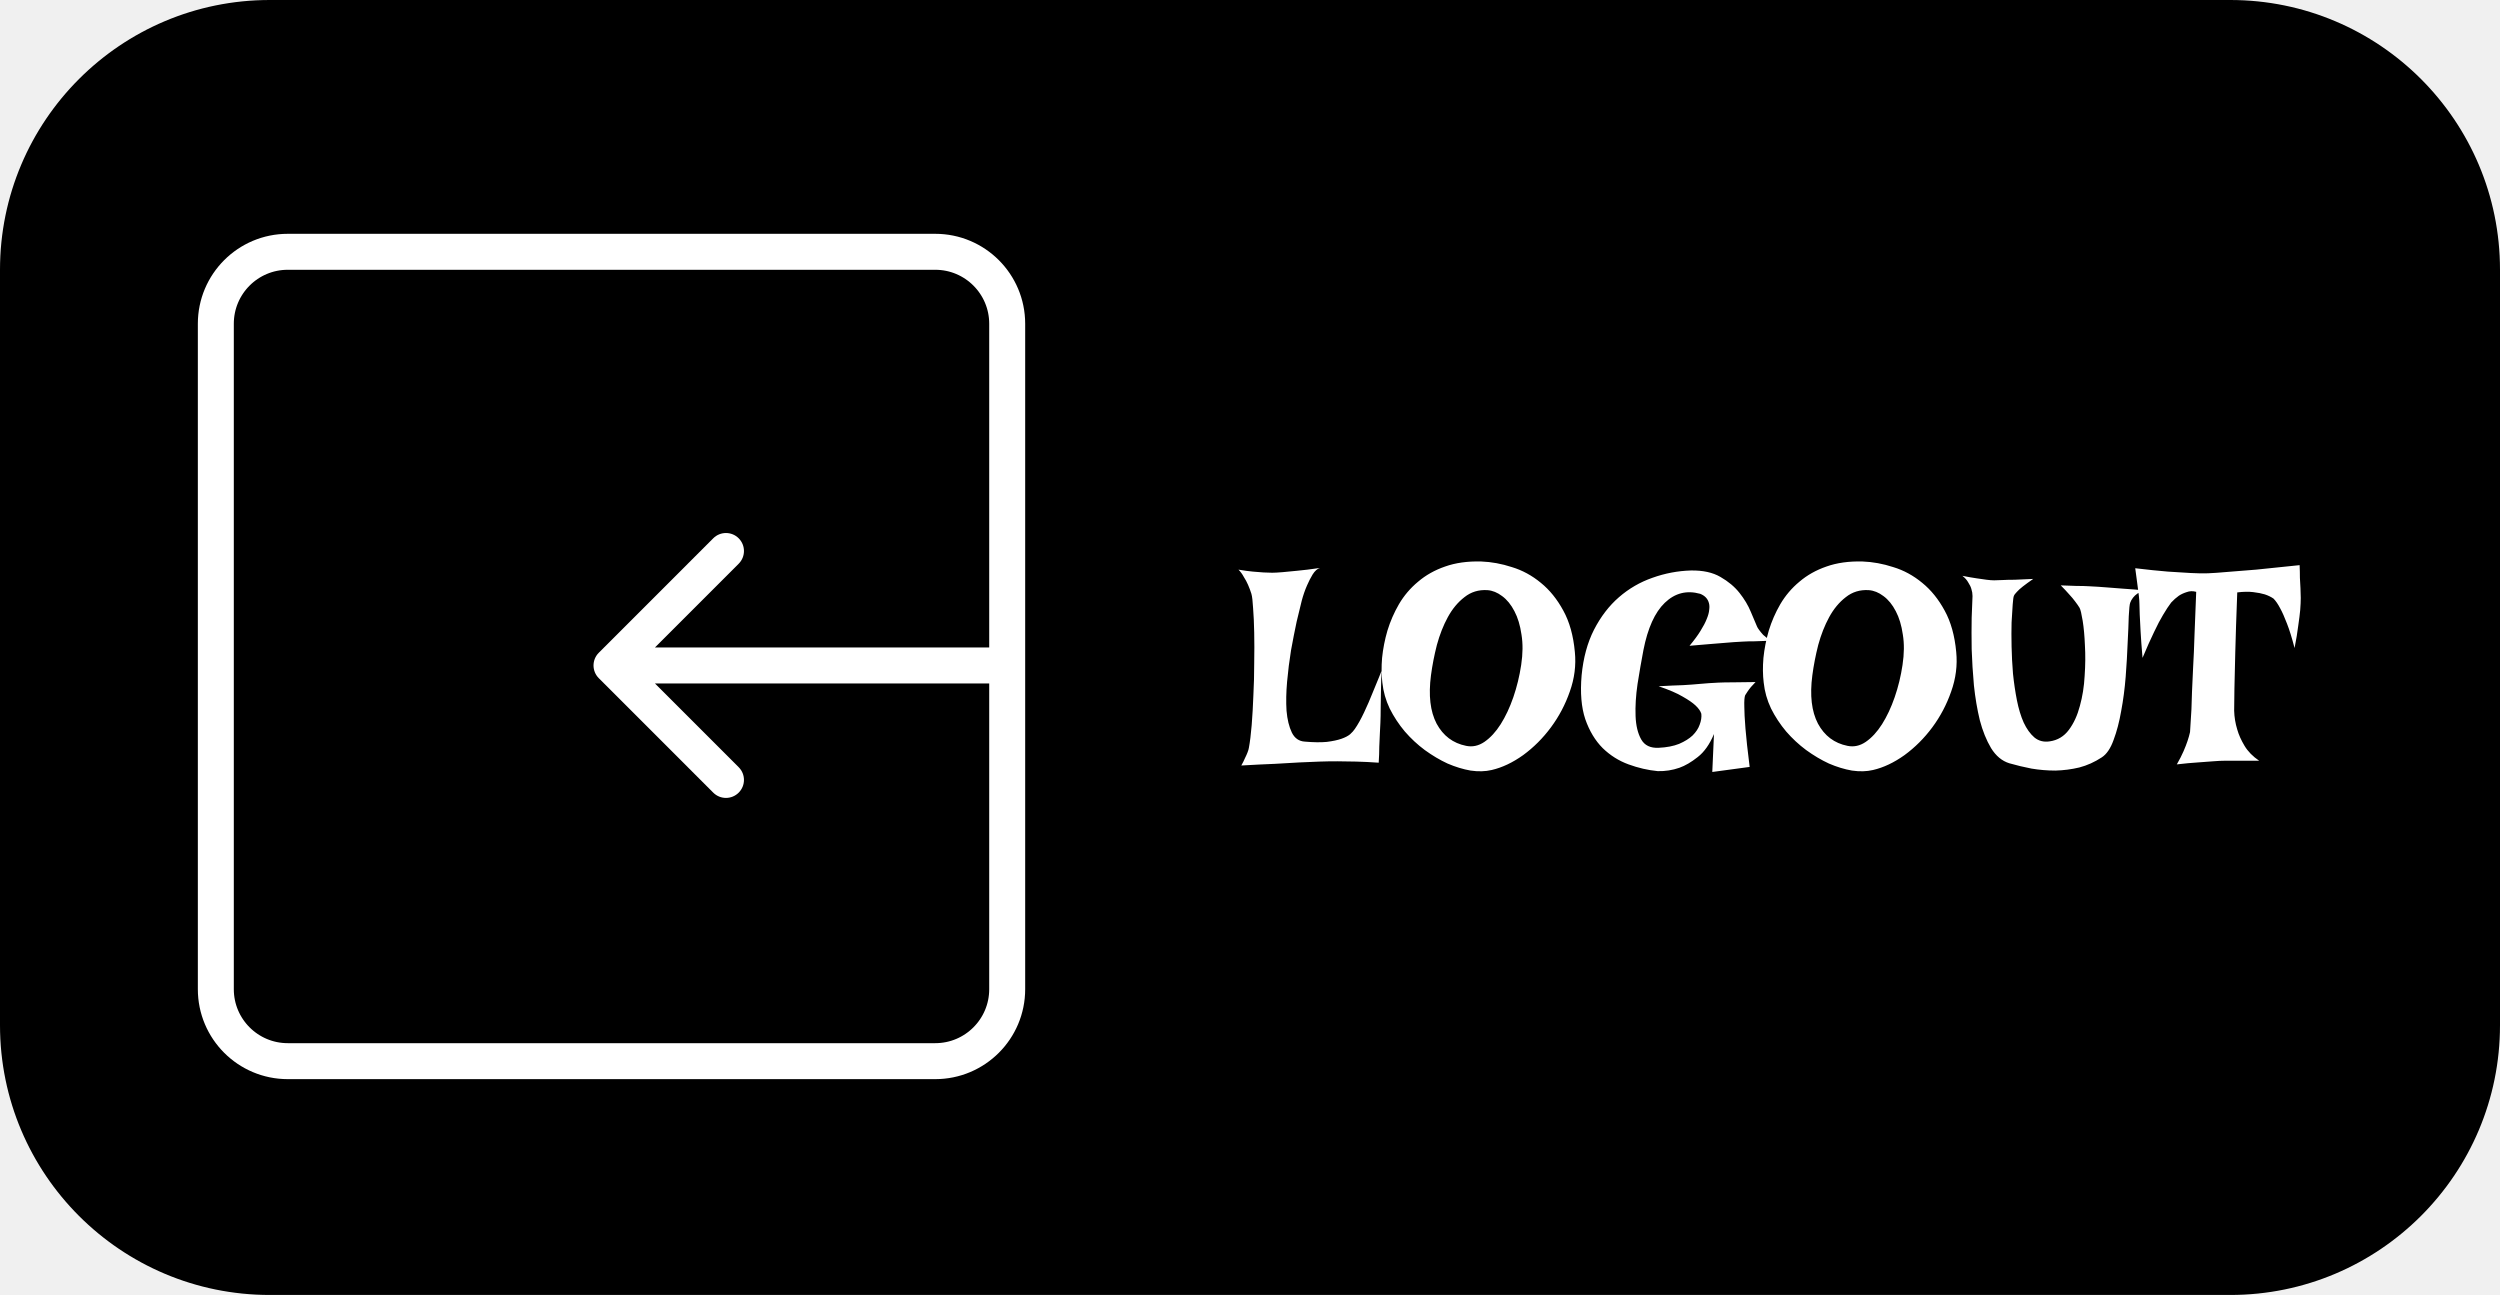
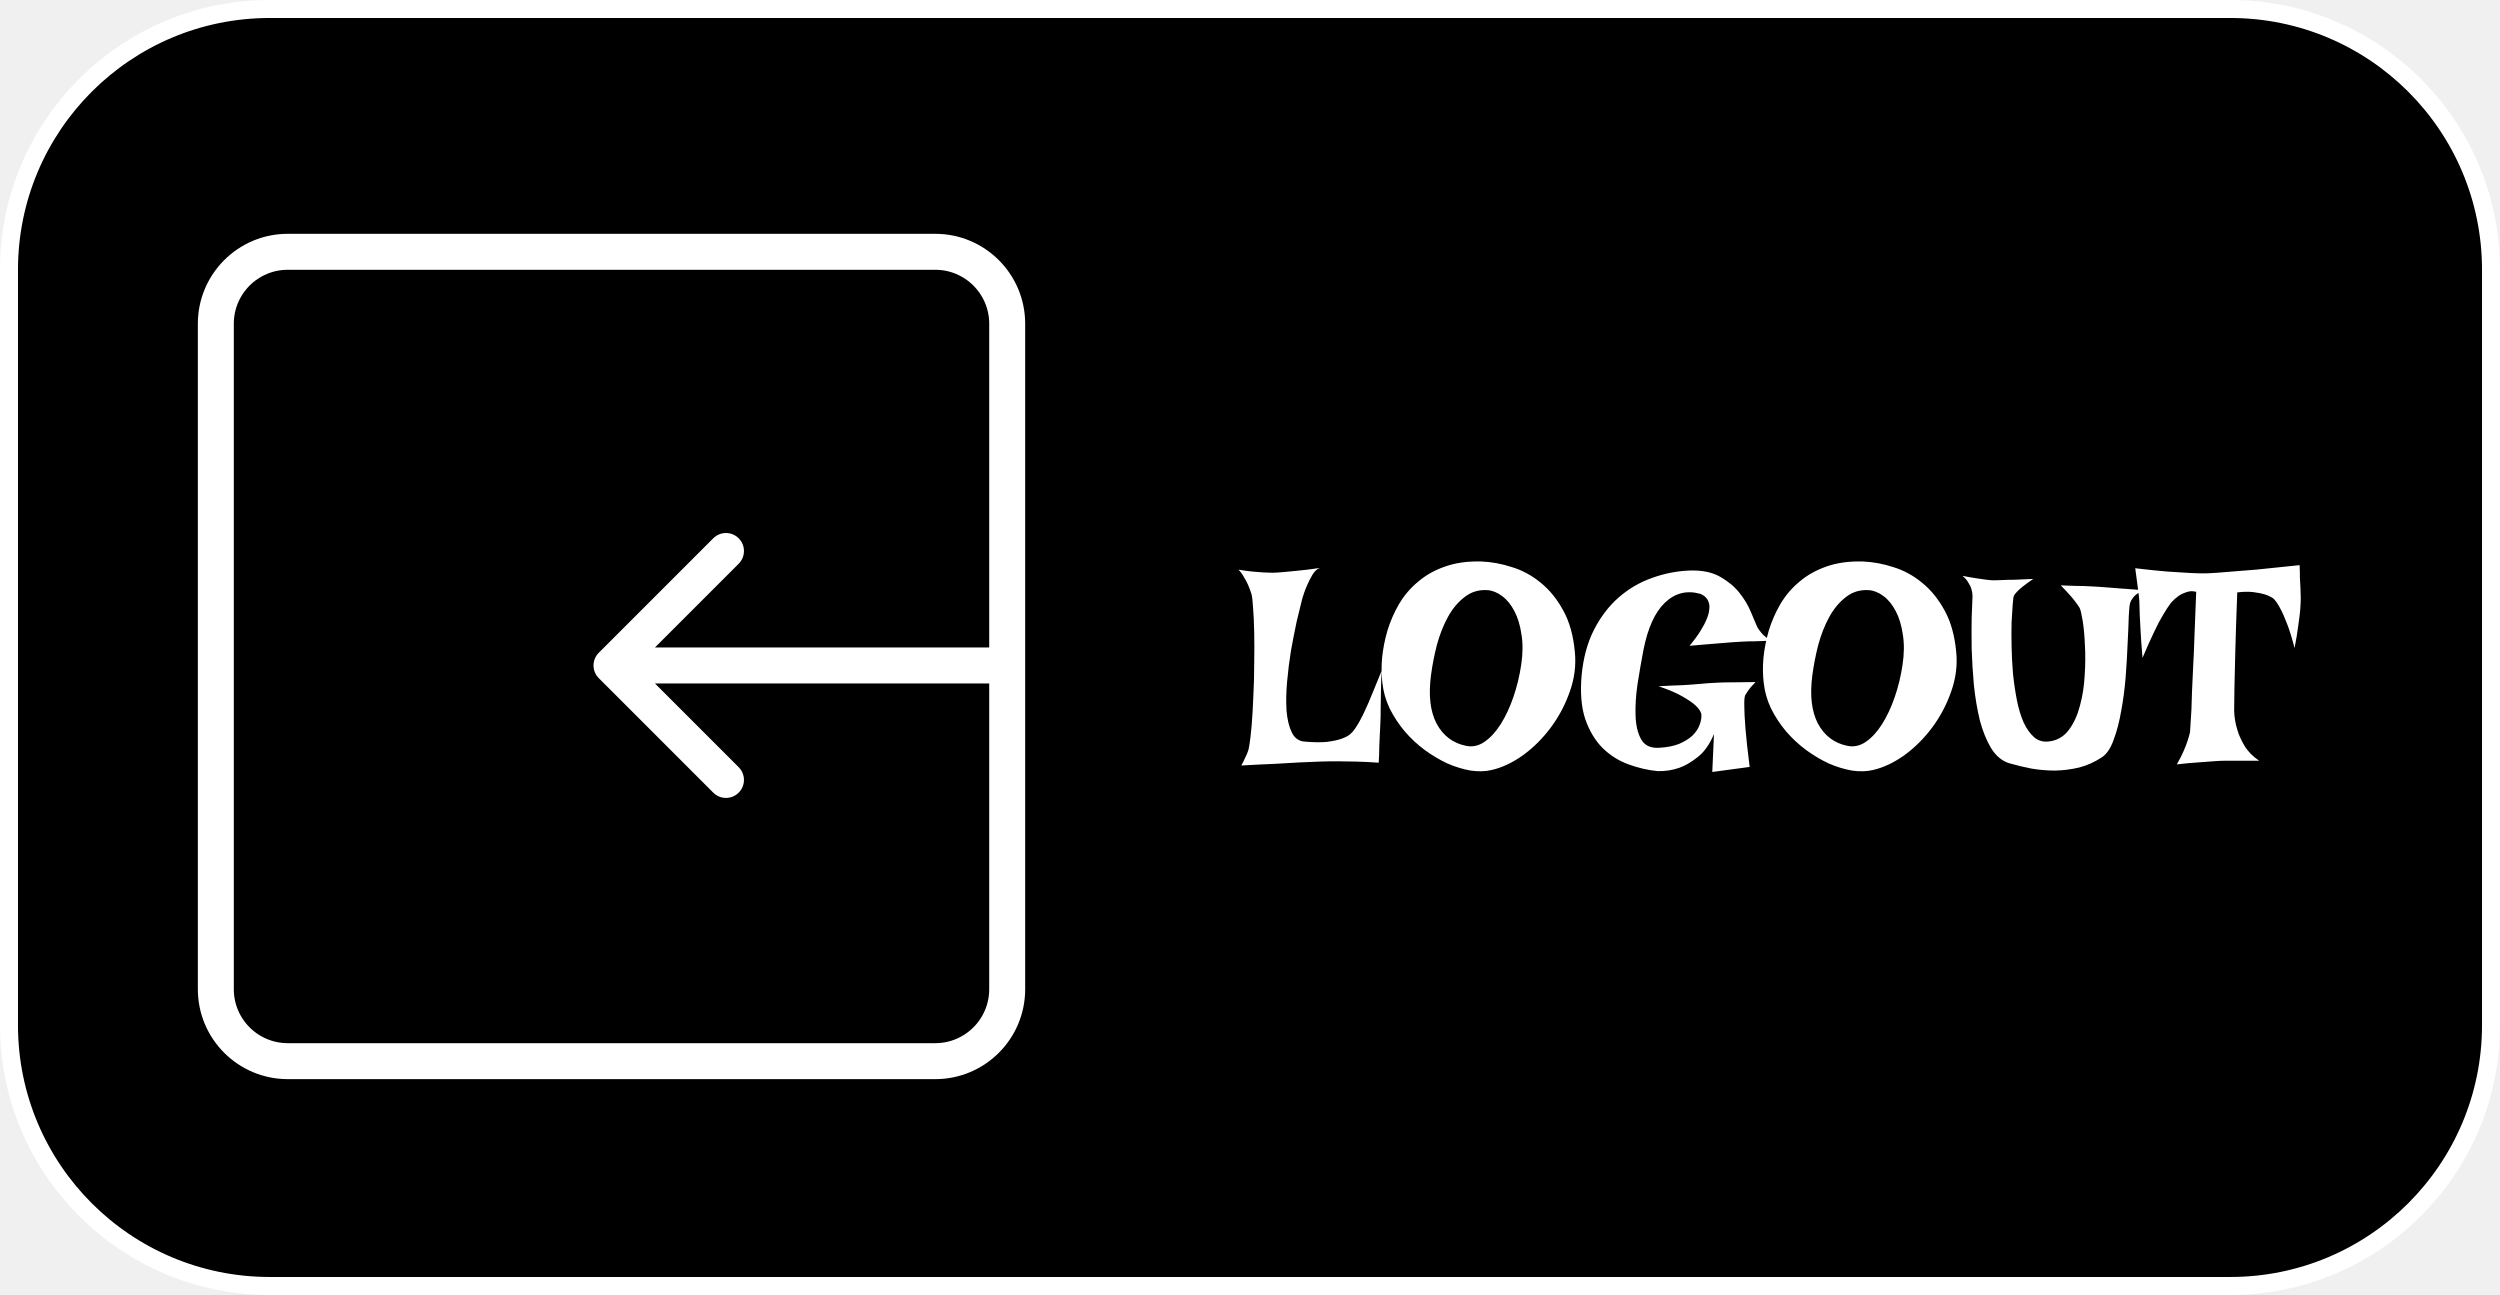
<svg xmlns="http://www.w3.org/2000/svg" width="139" height="72" viewBox="0 0 139 72" fill="none">
-   <rect width="139" height="72" rx="15" fill="black" />
+   <rect x="0.5" y="0.5" width="138" height="71" rx="14.5" fill="black" stroke="white" />
  <rect x="12" y="14" width="44" height="45" rx="4" fill="black" stroke="white" stroke-width="2" />
  <path d="M33.293 36.293C32.902 36.683 32.902 37.317 33.293 37.707L39.657 44.071C40.047 44.462 40.681 44.462 41.071 44.071C41.462 43.681 41.462 43.047 41.071 42.657L35.414 37L41.071 31.343C41.462 30.953 41.462 30.32 41.071 29.929C40.681 29.538 40.047 29.538 39.657 29.929L33.293 36.293ZM56 36H34V38H56V36Z" fill="white" />
  <path d="M68.859 31.672C69.162 31.724 69.427 31.76 69.656 31.781C69.896 31.802 70.094 31.818 70.25 31.828C70.438 31.838 70.599 31.844 70.734 31.844C70.87 31.844 71.062 31.833 71.312 31.812C71.521 31.792 71.792 31.766 72.125 31.734C72.469 31.703 72.891 31.651 73.391 31.578C73.245 31.62 73.109 31.74 72.984 31.938C72.87 32.125 72.766 32.328 72.672 32.547C72.557 32.807 72.458 33.094 72.375 33.406C72.302 33.688 72.208 34.073 72.094 34.562C71.99 35.052 71.885 35.583 71.781 36.156C71.688 36.729 71.615 37.312 71.562 37.906C71.51 38.49 71.5 39.026 71.531 39.516C71.573 40.005 71.672 40.411 71.828 40.734C71.984 41.047 72.224 41.214 72.547 41.234C73.037 41.276 73.443 41.281 73.766 41.25C74.099 41.208 74.37 41.151 74.578 41.078C74.787 41.005 74.948 40.922 75.062 40.828C75.177 40.724 75.266 40.625 75.328 40.531C75.495 40.292 75.667 39.984 75.844 39.609C76.021 39.234 76.177 38.875 76.312 38.531C76.458 38.188 76.578 37.896 76.672 37.656C76.766 37.417 76.812 37.302 76.812 37.312C76.812 37.333 76.807 37.453 76.797 37.672C76.797 37.88 76.792 38.135 76.781 38.438C76.781 38.729 76.776 39.036 76.766 39.359C76.766 39.682 76.76 39.958 76.75 40.188C76.74 40.375 76.729 40.583 76.719 40.812C76.708 41.01 76.698 41.245 76.688 41.516C76.688 41.786 76.677 42.083 76.656 42.406C76.219 42.375 75.802 42.354 75.406 42.344C75.01 42.333 74.662 42.328 74.359 42.328C74.005 42.328 73.677 42.333 73.375 42.344C73.052 42.354 72.677 42.37 72.25 42.391C71.885 42.411 71.432 42.438 70.891 42.469C70.349 42.49 69.724 42.521 69.016 42.562C69.099 42.417 69.167 42.281 69.219 42.156C69.281 42.031 69.328 41.927 69.359 41.844C69.401 41.74 69.427 41.651 69.438 41.578C69.5 41.245 69.552 40.823 69.594 40.312C69.635 39.792 69.667 39.24 69.688 38.656C69.719 38.073 69.734 37.479 69.734 36.875C69.745 36.26 69.745 35.693 69.734 35.172C69.724 34.651 69.703 34.198 69.672 33.812C69.651 33.427 69.62 33.161 69.578 33.016C69.526 32.849 69.463 32.682 69.391 32.516C69.328 32.37 69.25 32.224 69.156 32.078C69.073 31.922 68.974 31.787 68.859 31.672ZM82.359 31.219C82.922 31.24 83.49 31.344 84.062 31.531C84.646 31.708 85.182 32 85.672 32.406C86.162 32.802 86.578 33.318 86.922 33.953C87.266 34.578 87.479 35.344 87.562 36.25C87.635 36.99 87.542 37.724 87.281 38.453C87.031 39.172 86.682 39.833 86.234 40.438C85.787 41.042 85.271 41.557 84.688 41.984C84.104 42.401 83.521 42.677 82.938 42.812C82.583 42.896 82.193 42.906 81.766 42.844C81.349 42.771 80.922 42.641 80.484 42.453C80.057 42.255 79.635 42.005 79.219 41.703C78.812 41.401 78.443 41.057 78.109 40.672C77.776 40.276 77.495 39.849 77.266 39.391C77.047 38.932 76.912 38.453 76.859 37.953C76.807 37.536 76.802 37.078 76.844 36.578C76.896 36.068 76.995 35.562 77.141 35.062C77.297 34.552 77.51 34.062 77.781 33.594C78.062 33.115 78.417 32.698 78.844 32.344C79.271 31.979 79.771 31.698 80.344 31.5C80.927 31.292 81.599 31.198 82.359 31.219ZM79.562 37.547C79.417 38.661 79.521 39.557 79.875 40.234C80.24 40.911 80.787 41.323 81.516 41.469C81.87 41.542 82.208 41.469 82.531 41.25C82.865 41.021 83.167 40.693 83.438 40.266C83.708 39.839 83.943 39.339 84.141 38.766C84.338 38.193 84.484 37.594 84.578 36.969C84.672 36.344 84.677 35.781 84.594 35.281C84.521 34.771 84.391 34.339 84.203 33.984C84.016 33.62 83.787 33.339 83.516 33.141C83.255 32.943 82.984 32.833 82.703 32.812C82.213 32.781 81.787 32.911 81.422 33.203C81.057 33.484 80.75 33.854 80.5 34.312C80.25 34.771 80.047 35.286 79.891 35.859C79.745 36.432 79.635 36.995 79.562 37.547ZM94.016 31.719C94.682 31.708 95.229 31.828 95.656 32.078C96.094 32.328 96.448 32.625 96.719 32.969C96.99 33.312 97.198 33.661 97.344 34.016C97.49 34.359 97.604 34.63 97.688 34.828C97.708 34.88 97.75 34.948 97.812 35.031C97.865 35.104 97.938 35.193 98.031 35.297C98.135 35.391 98.266 35.5 98.422 35.625C98.099 35.635 97.812 35.646 97.562 35.656C97.312 35.656 97.099 35.661 96.922 35.672C96.724 35.682 96.547 35.693 96.391 35.703C96.234 35.714 96.042 35.729 95.812 35.75C95.604 35.771 95.349 35.792 95.047 35.812C94.745 35.833 94.375 35.865 93.938 35.906C94.198 35.594 94.401 35.318 94.547 35.078C94.703 34.828 94.818 34.609 94.891 34.422C94.974 34.224 95.021 34.052 95.031 33.906C95.052 33.76 95.047 33.635 95.016 33.531C94.953 33.292 94.792 33.12 94.531 33.016C93.781 32.807 93.125 32.974 92.562 33.516C92.01 34.047 91.615 34.922 91.375 36.141C91.26 36.745 91.151 37.375 91.047 38.031C90.953 38.677 90.917 39.271 90.938 39.812C90.958 40.344 91.062 40.776 91.25 41.109C91.438 41.443 91.76 41.599 92.219 41.578C92.667 41.557 93.047 41.484 93.359 41.359C93.672 41.224 93.922 41.068 94.109 40.891C94.297 40.703 94.427 40.505 94.5 40.297C94.583 40.078 94.615 39.875 94.594 39.688C94.552 39.542 94.443 39.385 94.266 39.219C94.109 39.073 93.875 38.911 93.562 38.734C93.25 38.547 92.802 38.354 92.219 38.156C92.771 38.125 93.224 38.104 93.578 38.094C93.943 38.073 94.229 38.052 94.438 38.031C94.688 38.01 94.88 37.995 95.016 37.984C95.141 37.974 95.323 37.964 95.562 37.953C95.771 37.943 96.037 37.938 96.359 37.938C96.693 37.938 97.109 37.932 97.609 37.922C97.422 38.109 97.276 38.281 97.172 38.438C97.12 38.521 97.073 38.594 97.031 38.656C96.99 38.76 96.974 38.974 96.984 39.297C96.984 39.568 97.005 39.969 97.047 40.5C97.088 41.021 97.167 41.734 97.281 42.641L95.203 42.922L95.297 40.812C95.057 41.385 94.755 41.812 94.391 42.094C94.037 42.375 93.698 42.573 93.375 42.688C92.99 42.823 92.588 42.885 92.172 42.875C91.63 42.823 91.088 42.698 90.547 42.5C90.005 42.302 89.526 42 89.109 41.594C88.693 41.177 88.37 40.641 88.141 39.984C87.922 39.328 87.854 38.516 87.938 37.547C88.031 36.578 88.26 35.734 88.625 35.016C89 34.286 89.463 33.682 90.016 33.203C90.568 32.724 91.188 32.365 91.875 32.125C92.573 31.875 93.287 31.74 94.016 31.719ZM103.562 31.219C104.125 31.24 104.693 31.344 105.266 31.531C105.849 31.708 106.385 32 106.875 32.406C107.365 32.802 107.781 33.318 108.125 33.953C108.469 34.578 108.682 35.344 108.766 36.25C108.839 36.99 108.745 37.724 108.484 38.453C108.234 39.172 107.885 39.833 107.438 40.438C106.99 41.042 106.474 41.557 105.891 41.984C105.307 42.401 104.724 42.677 104.141 42.812C103.786 42.896 103.396 42.906 102.969 42.844C102.552 42.771 102.125 42.641 101.688 42.453C101.26 42.255 100.839 42.005 100.422 41.703C100.016 41.401 99.646 41.057 99.312 40.672C98.979 40.276 98.698 39.849 98.469 39.391C98.25 38.932 98.115 38.453 98.062 37.953C98.01 37.536 98.005 37.078 98.047 36.578C98.099 36.068 98.198 35.562 98.344 35.062C98.5 34.552 98.713 34.062 98.984 33.594C99.266 33.115 99.62 32.698 100.047 32.344C100.474 31.979 100.974 31.698 101.547 31.5C102.13 31.292 102.802 31.198 103.562 31.219ZM100.766 37.547C100.62 38.661 100.724 39.557 101.078 40.234C101.443 40.911 101.99 41.323 102.719 41.469C103.073 41.542 103.411 41.469 103.734 41.25C104.068 41.021 104.37 40.693 104.641 40.266C104.911 39.839 105.146 39.339 105.344 38.766C105.542 38.193 105.688 37.594 105.781 36.969C105.875 36.344 105.88 35.781 105.797 35.281C105.724 34.771 105.594 34.339 105.406 33.984C105.219 33.62 104.99 33.339 104.719 33.141C104.458 32.943 104.188 32.833 103.906 32.812C103.417 32.781 102.99 32.911 102.625 33.203C102.26 33.484 101.953 33.854 101.703 34.312C101.453 34.771 101.25 35.286 101.094 35.859C100.948 36.432 100.839 36.995 100.766 37.547ZM109.109 32.016C109.422 32.078 109.688 32.125 109.906 32.156C110.125 32.188 110.307 32.214 110.453 32.234C110.62 32.255 110.76 32.266 110.875 32.266C110.99 32.266 111.146 32.26 111.344 32.25C111.521 32.24 111.745 32.234 112.016 32.234C112.286 32.224 112.63 32.208 113.047 32.188C112.807 32.354 112.615 32.495 112.469 32.609C112.323 32.724 112.214 32.823 112.141 32.906C112.047 33 111.99 33.078 111.969 33.141C111.948 33.182 111.927 33.339 111.906 33.609C111.885 33.87 111.865 34.203 111.844 34.609C111.833 35.005 111.833 35.453 111.844 35.953C111.854 36.443 111.88 36.943 111.922 37.453C111.974 37.964 112.047 38.458 112.141 38.938C112.234 39.406 112.359 39.818 112.516 40.172C112.682 40.526 112.88 40.802 113.109 41C113.349 41.198 113.635 41.271 113.969 41.219C114.406 41.156 114.76 40.943 115.031 40.578C115.302 40.214 115.505 39.771 115.641 39.25C115.786 38.729 115.875 38.172 115.906 37.578C115.948 36.974 115.953 36.411 115.922 35.891C115.901 35.359 115.859 34.901 115.797 34.516C115.734 34.13 115.677 33.891 115.625 33.797C115.562 33.693 115.479 33.573 115.375 33.438C115.292 33.323 115.182 33.193 115.047 33.047C114.911 32.891 114.755 32.724 114.578 32.547C114.901 32.557 115.193 32.568 115.453 32.578C115.714 32.578 115.932 32.583 116.109 32.594C116.318 32.604 116.505 32.615 116.672 32.625C116.839 32.635 117.047 32.651 117.297 32.672C117.505 32.693 117.771 32.714 118.094 32.734C118.427 32.755 118.823 32.786 119.281 32.828C119.104 32.87 118.958 32.927 118.844 33C118.74 33.073 118.656 33.151 118.594 33.234C118.521 33.328 118.469 33.422 118.438 33.516C118.406 33.599 118.38 33.849 118.359 34.266C118.349 34.672 118.328 35.167 118.297 35.75C118.276 36.323 118.24 36.948 118.188 37.625C118.135 38.292 118.052 38.927 117.938 39.531C117.833 40.135 117.693 40.672 117.516 41.141C117.349 41.609 117.13 41.932 116.859 42.109C116.464 42.37 116.047 42.557 115.609 42.672C115.172 42.776 114.729 42.833 114.281 42.844C113.833 42.844 113.391 42.807 112.953 42.734C112.526 42.651 112.115 42.552 111.719 42.438C111.312 42.312 110.974 42.031 110.703 41.594C110.443 41.156 110.234 40.641 110.078 40.047C109.932 39.443 109.823 38.797 109.75 38.109C109.688 37.411 109.646 36.74 109.625 36.094C109.615 35.448 109.615 34.865 109.625 34.344C109.646 33.812 109.661 33.411 109.672 33.141C109.672 33.005 109.651 32.875 109.609 32.75C109.578 32.635 109.521 32.516 109.438 32.391C109.365 32.255 109.255 32.13 109.109 32.016ZM118.719 31.594C119.417 31.677 120.021 31.74 120.531 31.781C121.042 31.812 121.464 31.838 121.797 31.859C122.182 31.88 122.505 31.885 122.766 31.875C123.036 31.865 123.406 31.838 123.875 31.797C124.271 31.766 124.792 31.724 125.438 31.672C126.083 31.609 126.891 31.526 127.859 31.422C127.87 31.662 127.875 31.896 127.875 32.125C127.885 32.344 127.896 32.536 127.906 32.703C127.917 32.901 127.922 33.083 127.922 33.25C127.922 33.427 127.911 33.651 127.891 33.922C127.87 34.151 127.833 34.443 127.781 34.797C127.74 35.141 127.672 35.552 127.578 36.031C127.432 35.469 127.292 35.016 127.156 34.672C127.021 34.318 126.896 34.036 126.781 33.828C126.656 33.589 126.531 33.406 126.406 33.281C126.271 33.188 126.109 33.109 125.922 33.047C125.755 32.995 125.542 32.953 125.281 32.922C125.031 32.891 124.734 32.896 124.391 32.938C124.339 34.312 124.302 35.427 124.281 36.281C124.26 37.135 124.245 37.802 124.234 38.281C124.224 38.854 124.219 39.266 124.219 39.516C124.229 39.87 124.286 40.219 124.391 40.562C124.474 40.854 124.609 41.156 124.797 41.469C124.984 41.781 125.255 42.057 125.609 42.297H123.703C123.526 42.297 123.307 42.307 123.047 42.328C122.828 42.349 122.547 42.37 122.203 42.391C121.87 42.411 121.479 42.448 121.031 42.5C121.188 42.229 121.312 41.984 121.406 41.766C121.5 41.547 121.573 41.359 121.625 41.203C121.688 41.016 121.734 40.849 121.766 40.703C121.776 40.495 121.802 40.073 121.844 39.438C121.854 39.177 121.865 38.854 121.875 38.469C121.896 38.083 121.917 37.625 121.938 37.094C121.969 36.562 121.995 35.953 122.016 35.266C122.047 34.568 122.078 33.781 122.109 32.906C121.922 32.854 121.745 32.859 121.578 32.922C121.411 32.974 121.266 33.042 121.141 33.125C120.995 33.229 120.854 33.354 120.719 33.5C120.583 33.677 120.432 33.906 120.266 34.188C120.12 34.427 119.953 34.745 119.766 35.141C119.578 35.526 119.365 36.005 119.125 36.578C119.073 35.974 119.036 35.479 119.016 35.094C118.995 34.698 118.979 34.391 118.969 34.172C118.958 33.911 118.953 33.719 118.953 33.594C118.953 33.479 118.943 33.328 118.922 33.141C118.901 32.984 118.875 32.781 118.844 32.531C118.812 32.271 118.771 31.958 118.719 31.594Z" fill="white" />
</svg>
